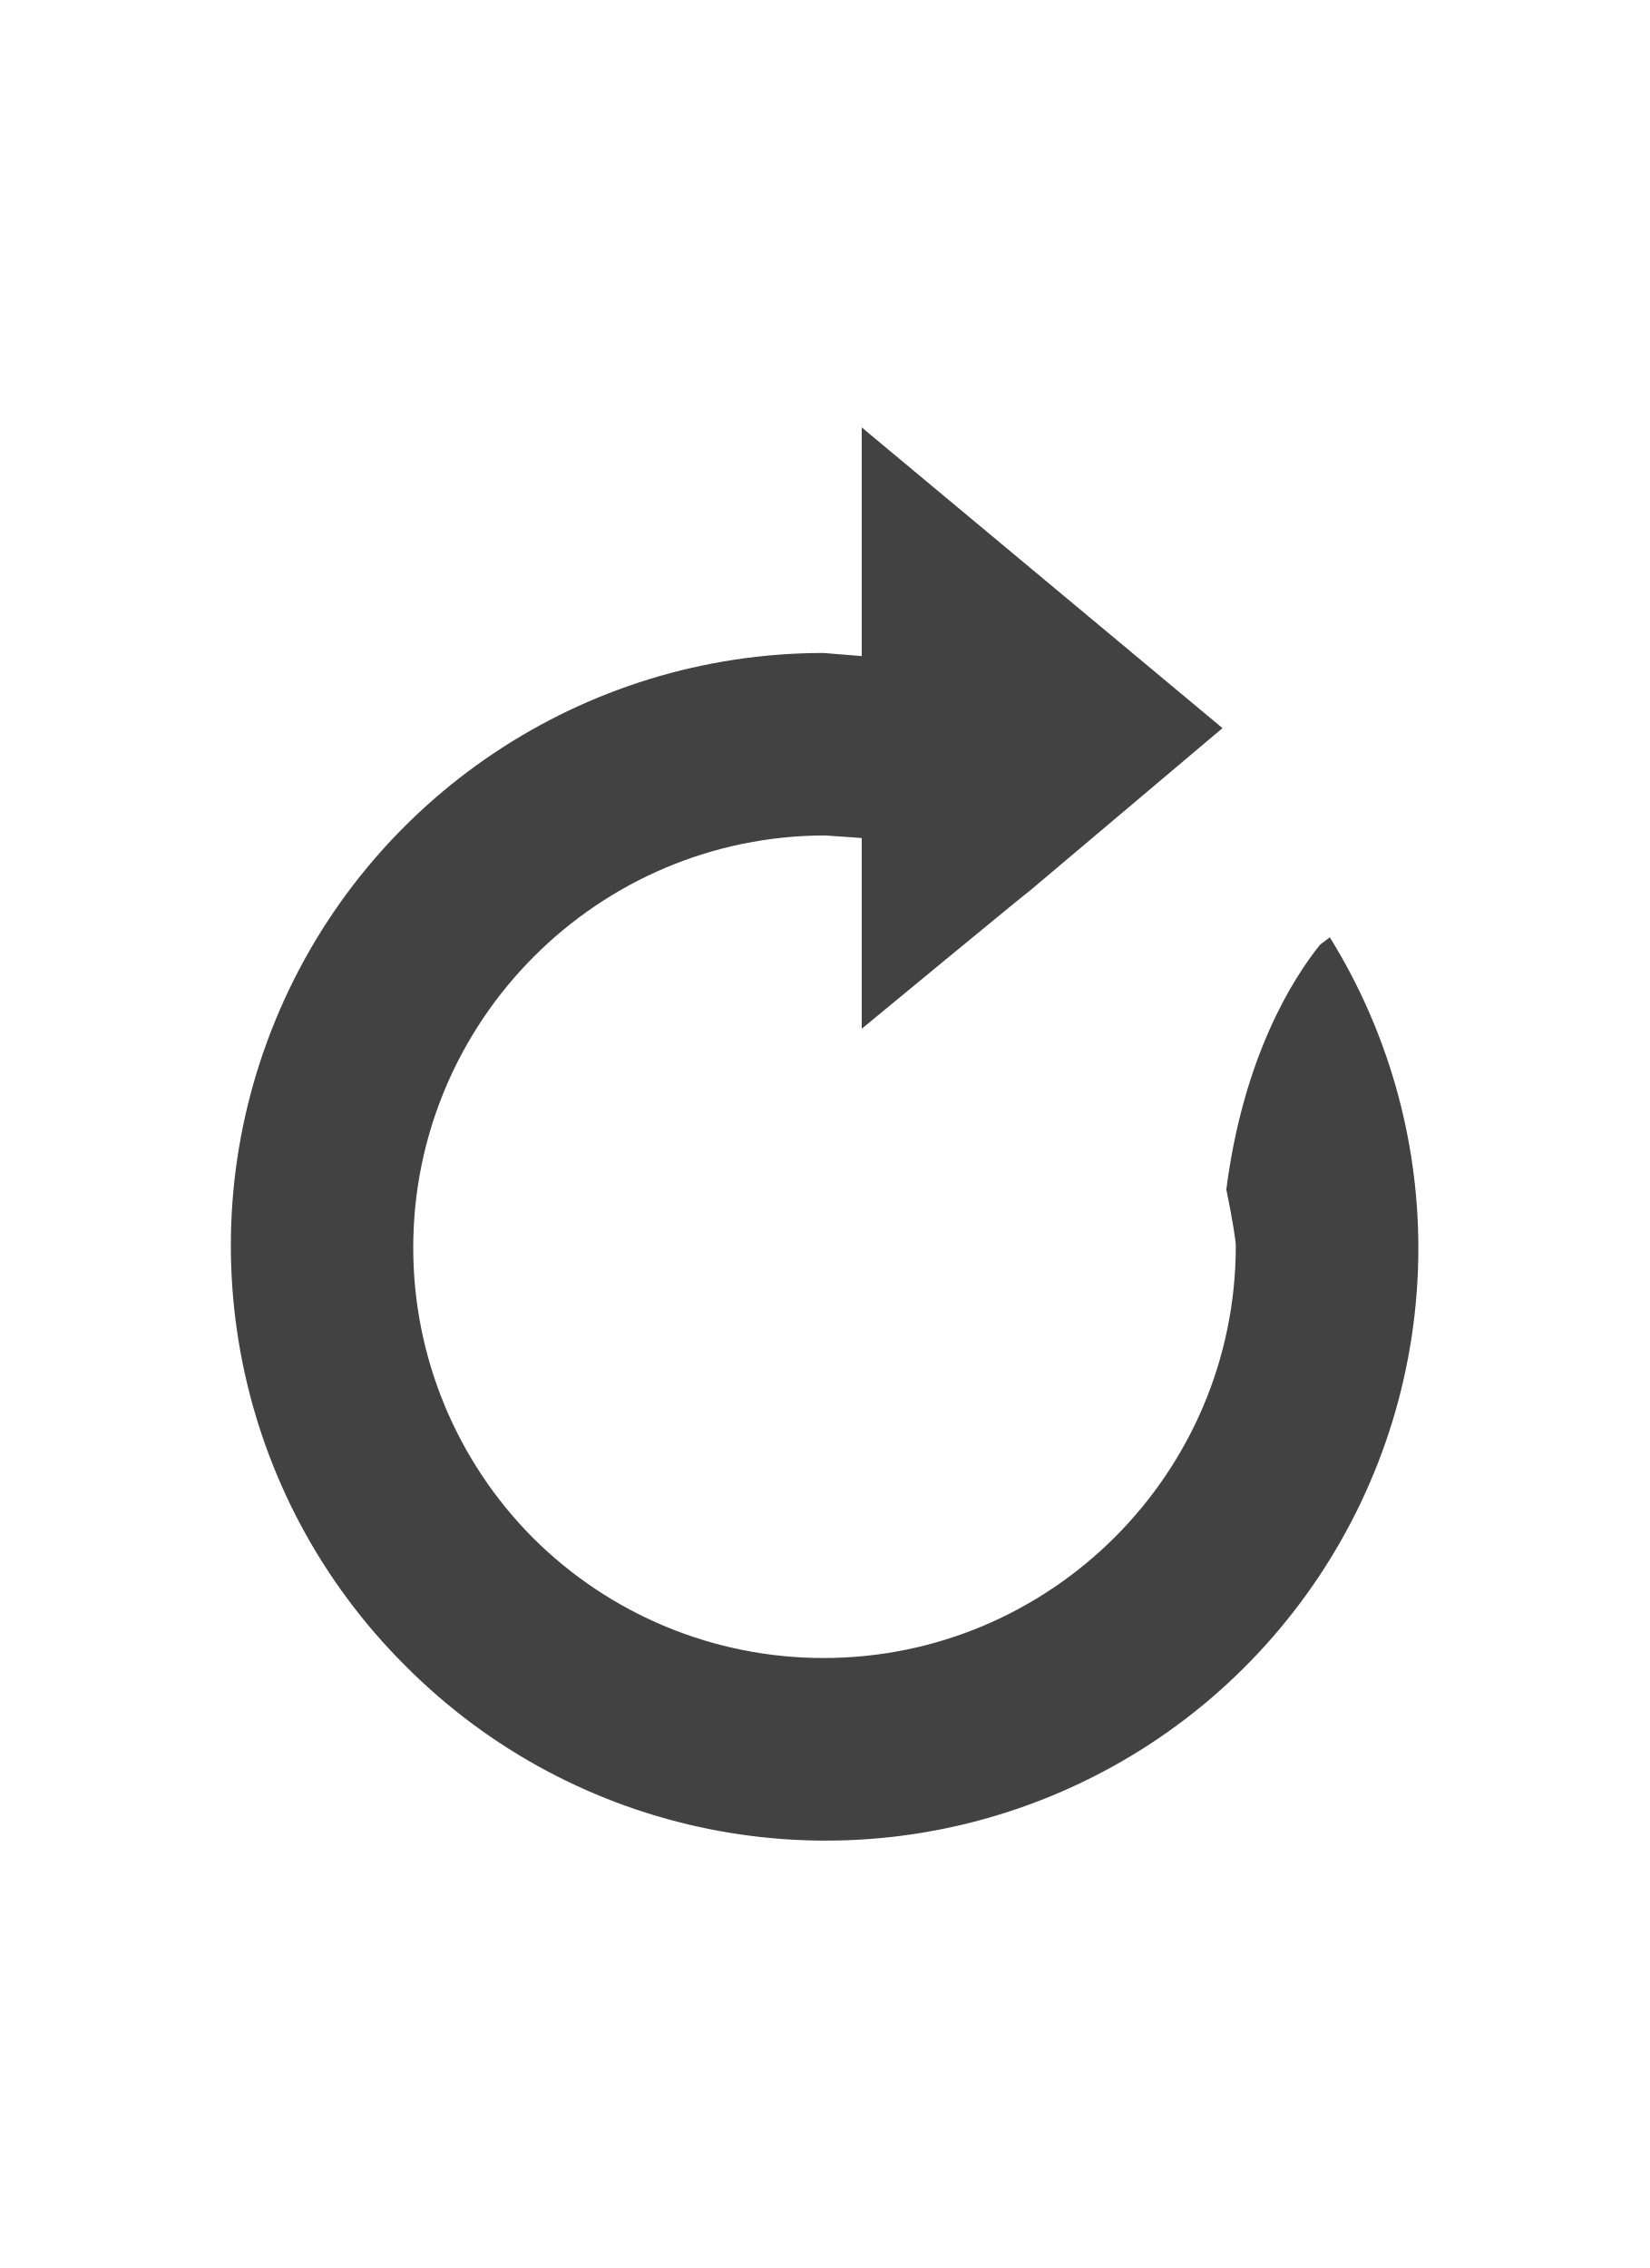
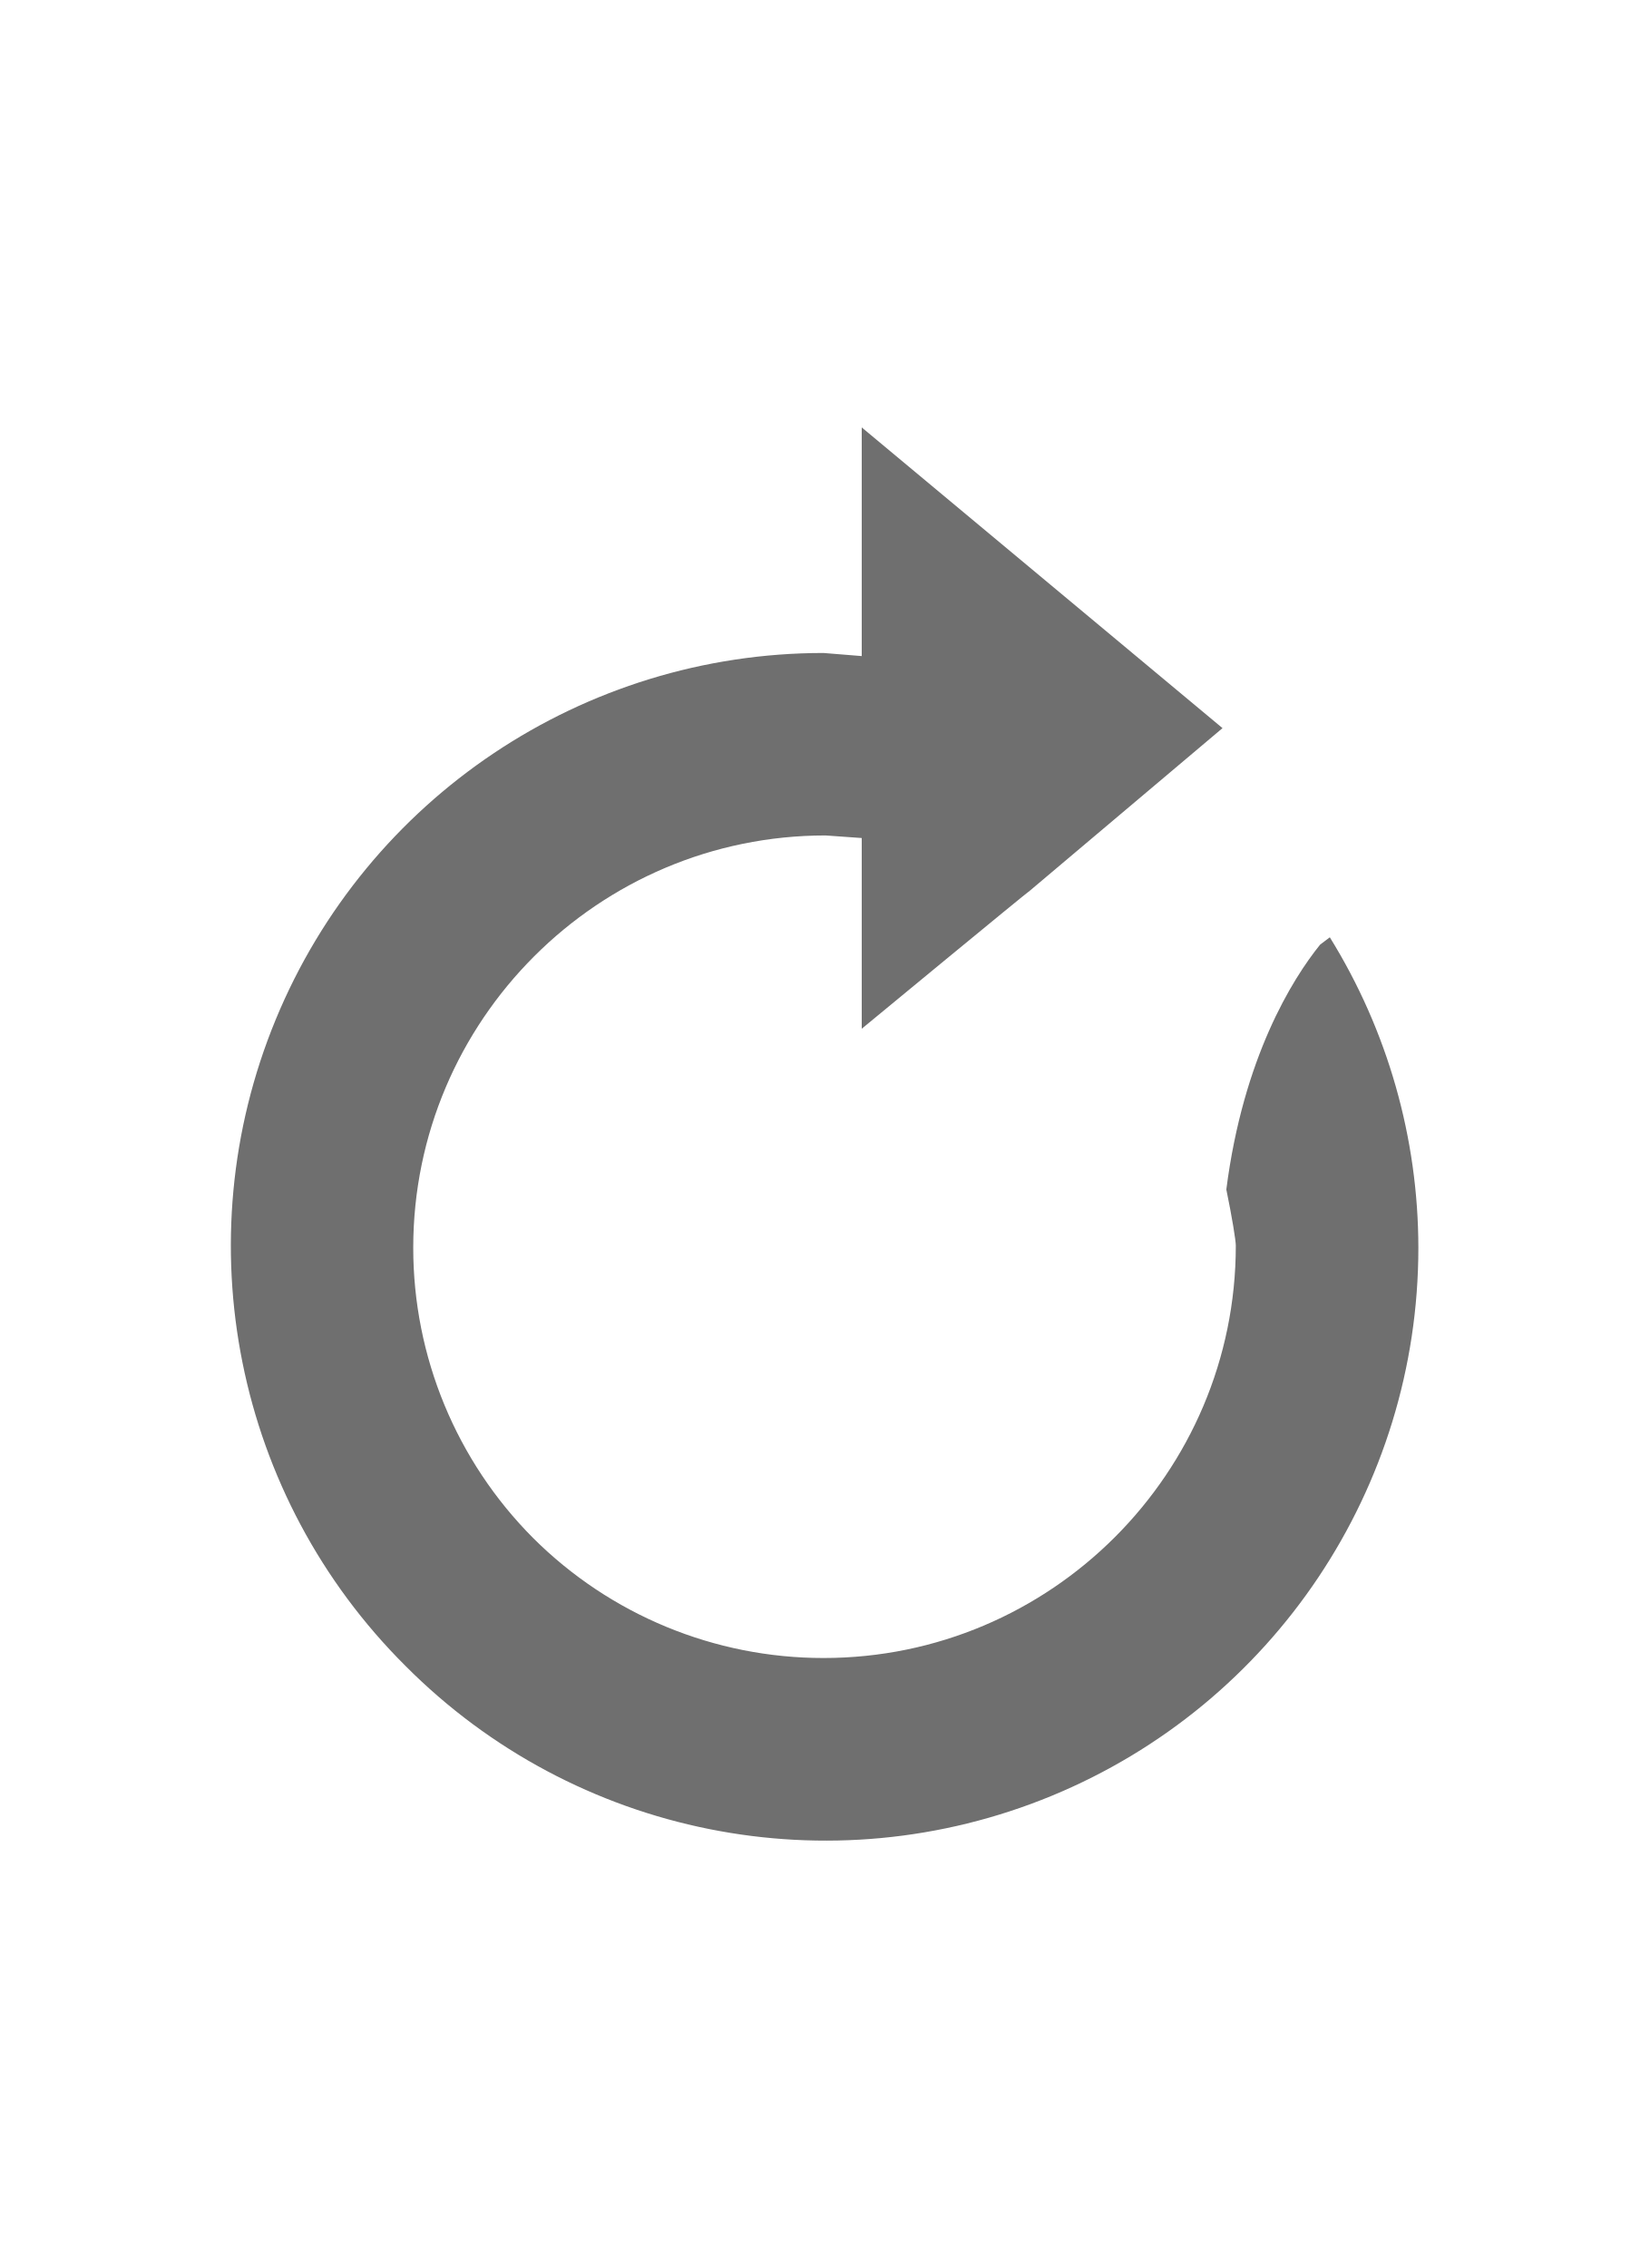
- <svg xmlns="http://www.w3.org/2000/svg" viewBox="0 0 16 22">
-   <path fill="#424242" d="m12.901,9.092l-0.094,0.071c-0.269,0.333 -0.746,1.096 -0.91,2.375c0.057,0.277 0.092,0.495 0.092,0.545c0,2.206 -1.794,4 -4,4a3.986,3.986 0 0 1 -2.817,-1.164a3.987,3.987 0 0 1 -1.163,-2.815c0,-2.206 1.794,-4 4,-4l0.351,0.025l0,1.85s1.626,-1.342 1.631,-1.339l1.869,-1.577l-3.5,-2.917l0,2.218l-0.371,-0.03a5.75,5.75 0 0 0 -4.055,9.826a5.75,5.75 0 0 0 9.826,-4.056a5.725,5.725 0 0 0 -0.859,-3.012z" />
+ <svg xmlns="http://www.w3.org/2000/svg" viewBox="0 0 16 22" version="1.1" id="svg5753">
+   <defs id="defs5757" />
+   <path fill="#424242" d="m12.901,9.092l-0.094,0.071c-0.269,0.333 -0.746,1.096 -0.91,2.375c0.057,0.277 0.092,0.495 0.092,0.545c0,2.206 -1.794,4 -4,4a3.986,3.986 0 0 1 -2.817,-1.164a3.987,3.987 0 0 1 -1.163,-2.815c0,-2.206 1.794,-4 4,-4l0.351,0.025l0,1.85s1.626,-1.342 1.631,-1.339l1.869,-1.577l-3.5,-2.917l0,2.218l-0.371,-0.03a5.75,5.75 0 0 0 -4.055,9.826a5.75,5.75 0 0 0 9.826,-4.056a5.725,5.725 0 0 0 -0.859,-3.012z" id="path5751" style="fill:#6f6f6f;fill-opacity:1" />
</svg>
